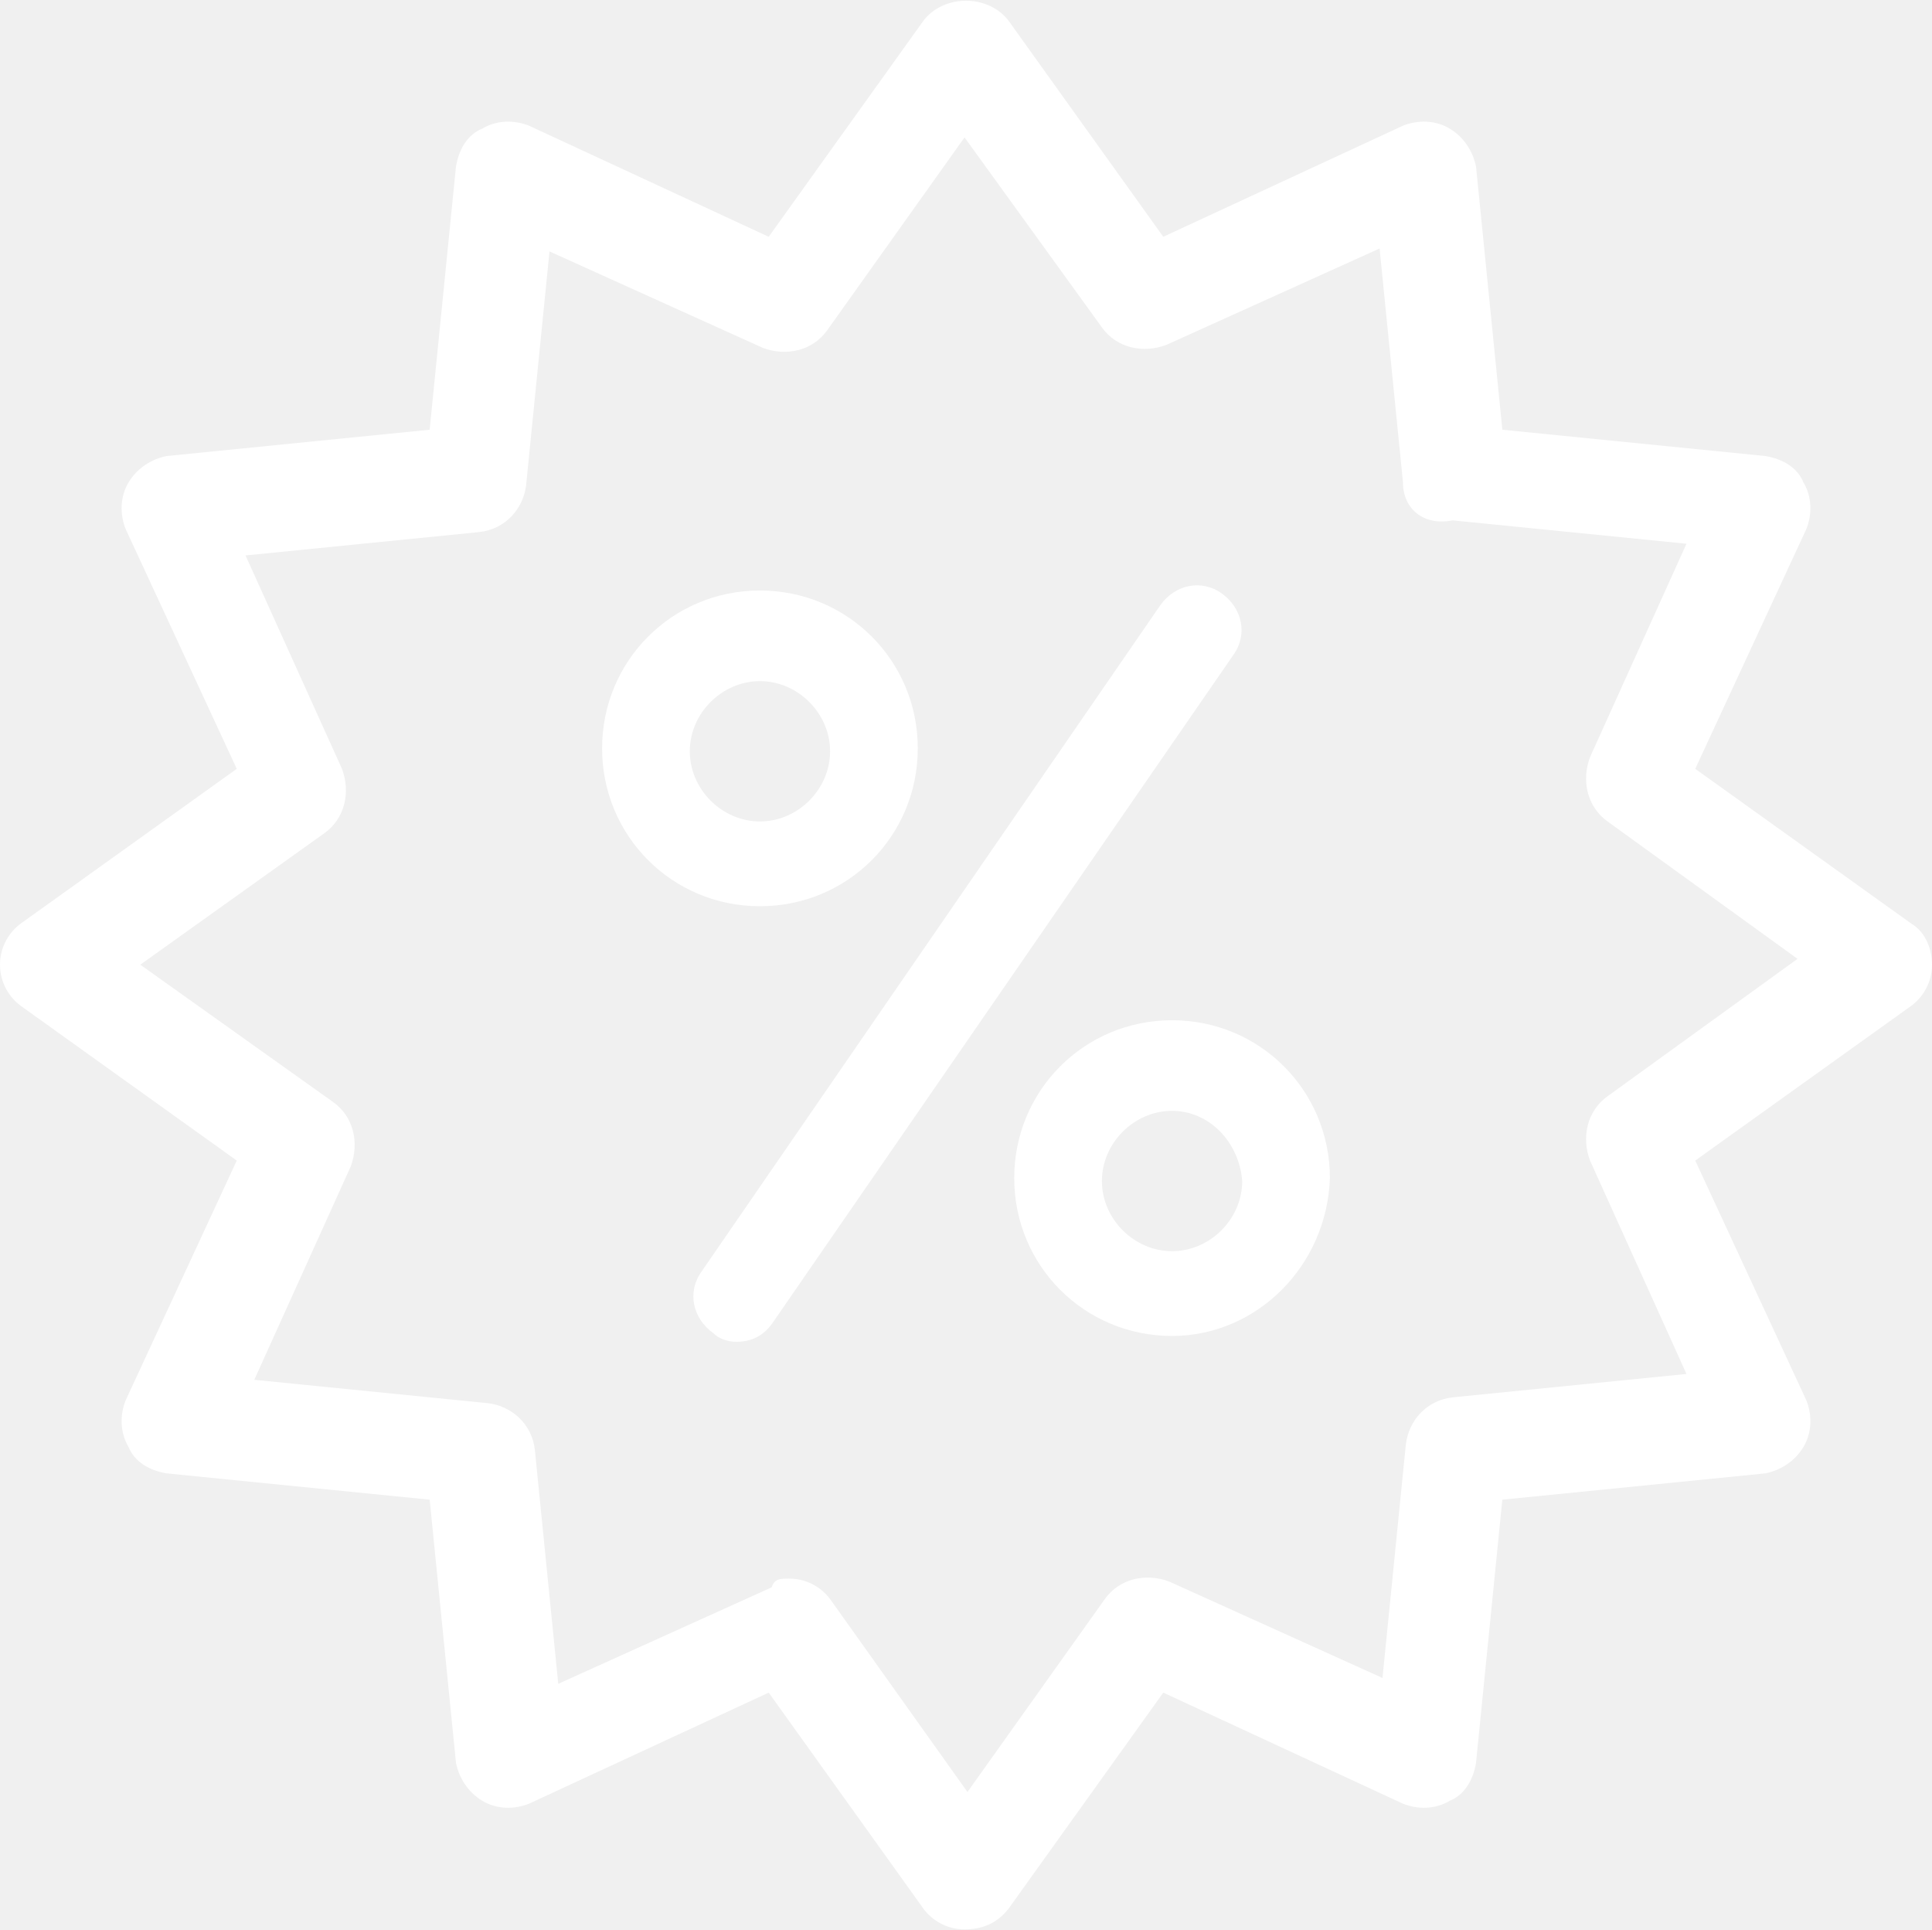
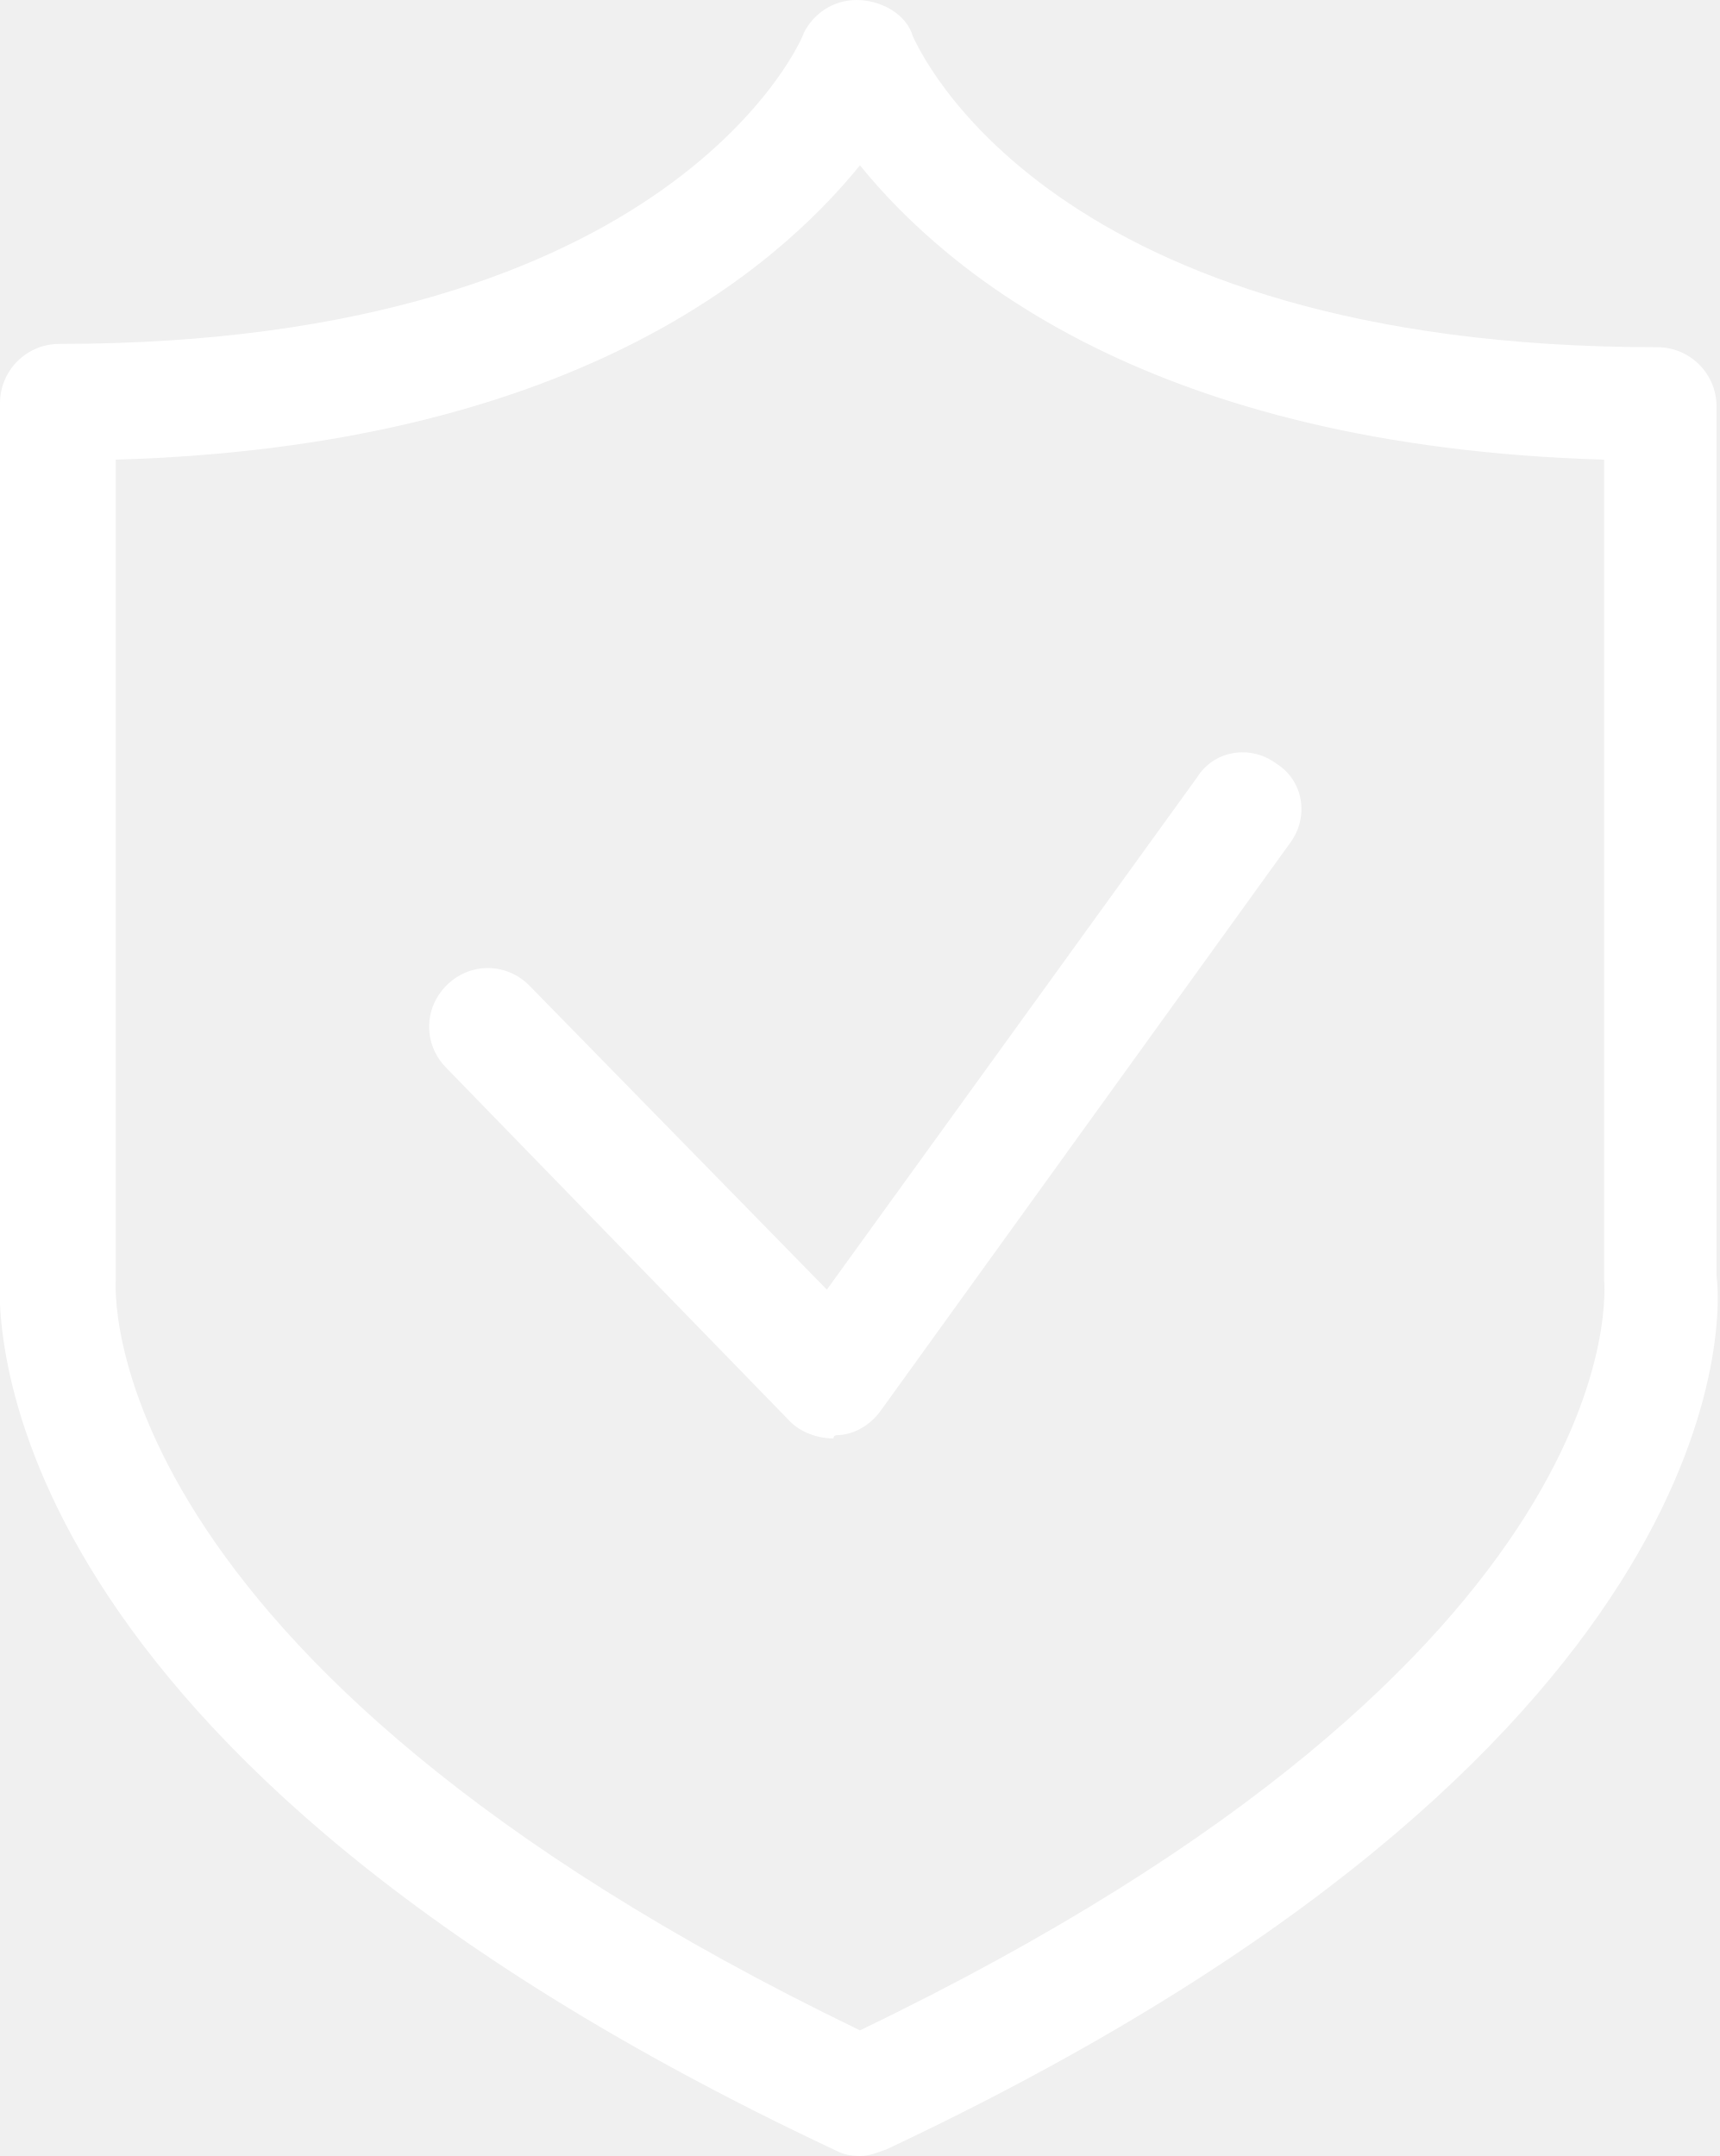
- <svg xmlns="http://www.w3.org/2000/svg" version="1.1" id="Calque_1" fill="#fff" x="0px" y="0px" viewBox="0 0 66.1 66" style="enable-background:new 0 0 66.1 66;" xml:space="preserve">
-   <g>
-     <g>
-       <g>
-         <path d="M25.2,45.9c-0.3,0-0.6-0.1-0.8-0.3c-0.7-0.5-0.9-1.4-0.4-2.1l15.7-22.8c0.5-0.7,1.4-0.9,2.1-0.4c0.7,0.5,0.9,1.4,0.4,2.1     L26.4,45.3C26.1,45.7,25.7,45.9,25.2,45.9z" />
-       </g>
-       <g>
-         <g>
-           <path d="M26,31c-3,0-5.4-2.4-5.4-5.4c0-3,2.4-5.4,5.4-5.4s5.4,2.4,5.4,5.4C31.4,28.6,29,31,26,31z M26,23.3      c-1.3,0-2.4,1.1-2.4,2.4c0,1.3,1.1,2.4,2.4,2.4c1.3,0,2.4-1.1,2.4-2.4C28.4,24.4,27.3,23.3,26,23.3z" />
-         </g>
-         <g>
-           <path d="M40.1,45.7c-3,0-5.4-2.4-5.4-5.4c0-3,2.4-5.4,5.4-5.4c3,0,5.4,2.4,5.4,5.4C45.4,43.3,43,45.7,40.1,45.7z M40.1,38      c-1.3,0-2.4,1.1-2.4,2.4c0,1.3,1.1,2.4,2.4,2.4c1.3,0,2.4-1.1,2.4-2.4C42.4,39.1,41.4,38,40.1,38z" />
-         </g>
-       </g>
-     </g>
-     <g>
-       <path d="M33,66L33,66c-0.6,0-1.1-0.3-1.4-0.7l-5.3-7.4l-8.2,3.8c-0.5,0.2-1.1,0.2-1.6-0.1c-0.5-0.3-0.8-0.8-0.9-1.3l-0.9-9l-9-0.9    c-0.6-0.1-1.1-0.4-1.3-0.9c-0.3-0.5-0.3-1.1-0.1-1.6l3.8-8.2l-7.4-5.3C0.3,34.1,0,33.6,0,33c0-0.6,0.3-1.1,0.7-1.4l7.4-5.3    l-3.8-8.2c-0.2-0.5-0.2-1.1,0.1-1.6c0.3-0.5,0.8-0.8,1.3-0.9l9-0.9l0.9-9c0.1-0.6,0.4-1.1,0.9-1.3c0.5-0.3,1.1-0.3,1.6-0.1    l8.2,3.8l5.3-7.4c0.7-0.9,2.2-0.9,2.9,0l5.3,7.4L48,4.3c0.5-0.2,1.1-0.2,1.6,0.1c0.5,0.3,0.8,0.8,0.9,1.3l0.9,9l9,0.9    c0.6,0.1,1.1,0.4,1.3,0.9c0.3,0.5,0.3,1.1,0.1,1.6L58,26.3l7.4,5.3c0.5,0.3,0.7,0.9,0.7,1.4c0,0.6-0.3,1.1-0.7,1.4L58,39.7    l3.8,8.2c0.2,0.5,0.2,1.1-0.1,1.6c-0.3,0.5-0.8,0.8-1.3,0.9l-9,0.9l-0.9,9c-0.1,0.6-0.4,1.1-0.9,1.3c-0.5,0.3-1.1,0.3-1.6,0.1    l-8.2-3.8l-5.3,7.4C34.1,65.8,33.6,66,33,66z M27,54c0.6,0,1.1,0.3,1.4,0.7l4.7,6.6l4.7-6.6c0.5-0.7,1.4-0.9,2.2-0.6l7.3,3.3    l0.8-8c0.1-0.8,0.7-1.5,1.6-1.6l8-0.8l-3.3-7.3c-0.3-0.8-0.1-1.7,0.6-2.2l6.5-4.7l-6.5-4.7c-0.7-0.5-0.9-1.4-0.6-2.2l3.3-7.3    l-8-0.8C48.7,18,48,17.4,48,16.5l-0.8-8l-7.3,3.3c-0.8,0.3-1.7,0.1-2.2-0.6L33,4.7l-4.7,6.6c-0.5,0.7-1.4,0.9-2.2,0.6l-7.3-3.3    l-0.8,8c-0.1,0.8-0.7,1.5-1.6,1.6l-8,0.8l3.3,7.3c0.3,0.8,0.1,1.7-0.6,2.2L4.8,33l6.6,4.7c0.7,0.5,0.9,1.4,0.6,2.2l-3.3,7.3l8,0.8    c0.8,0.1,1.5,0.7,1.6,1.6l0.8,8l7.3-3.3C26.5,54,26.7,54,27,54z" />
-     </g>
-   </g>
+ <svg xmlns="http://www.w3.org/2000/svg" version="1.1" id="Layer_1" x="0px" y="0px" viewBox="0 0 52 65.2" style="enable-background:new 0 0 52 65.2;" xml:space="preserve">
+   <style type="text/css">
+ 	.st0{fill:#FFFFFF;}
+ </style>
+   <path class="st0" d="M26,65.2L26,65.2c-0.4,0-0.6-0.1-0.8-0.2C-0.3,53-0.1,40.1,0,38.5V12.2c0-1,0.8-1.8,1.8-1.8  c18.6,0,22.5-9.3,22.5-9.4C24.6,0.4,25.2,0,25.9,0s1.5,0.4,1.7,1.1c0.2,0.4,4.1,9.4,22.5,9.4c1,0,1.8,0.8,1.8,1.8v26.3  C52.1,40.1,52.3,53,26.8,65C26.5,65.1,26.3,65.2,26,65.2z M26,63.4L26,63.4L26,63.4z M3.5,13.9v24.6c0,0.1,0,0.2,0,0.2  c0,0.1-0.9,11.4,22.5,22.7c23.7-11.4,22.5-22.6,22.5-22.7c0-0.1,0-0.2,0-0.2V13.9C34.8,13.5,28.6,8.2,26,5  C23.4,8.2,17.2,13.5,3.5,13.9z M25.3,43.4c0.5,0,1-0.3,1.3-0.7L39,25.5c0.6-0.8,0.4-1.9-0.4-2.4c-0.8-0.6-1.9-0.4-2.4,0.4L25,39  l-9-9.2c-0.7-0.7-1.8-0.7-2.5,0c-0.7,0.7-0.7,1.8,0,2.5l10.4,10.7c0.3,0.3,0.8,0.5,1.3,0.5C25.2,43.4,25.3,43.4,25.3,43.4z" />
</svg>
